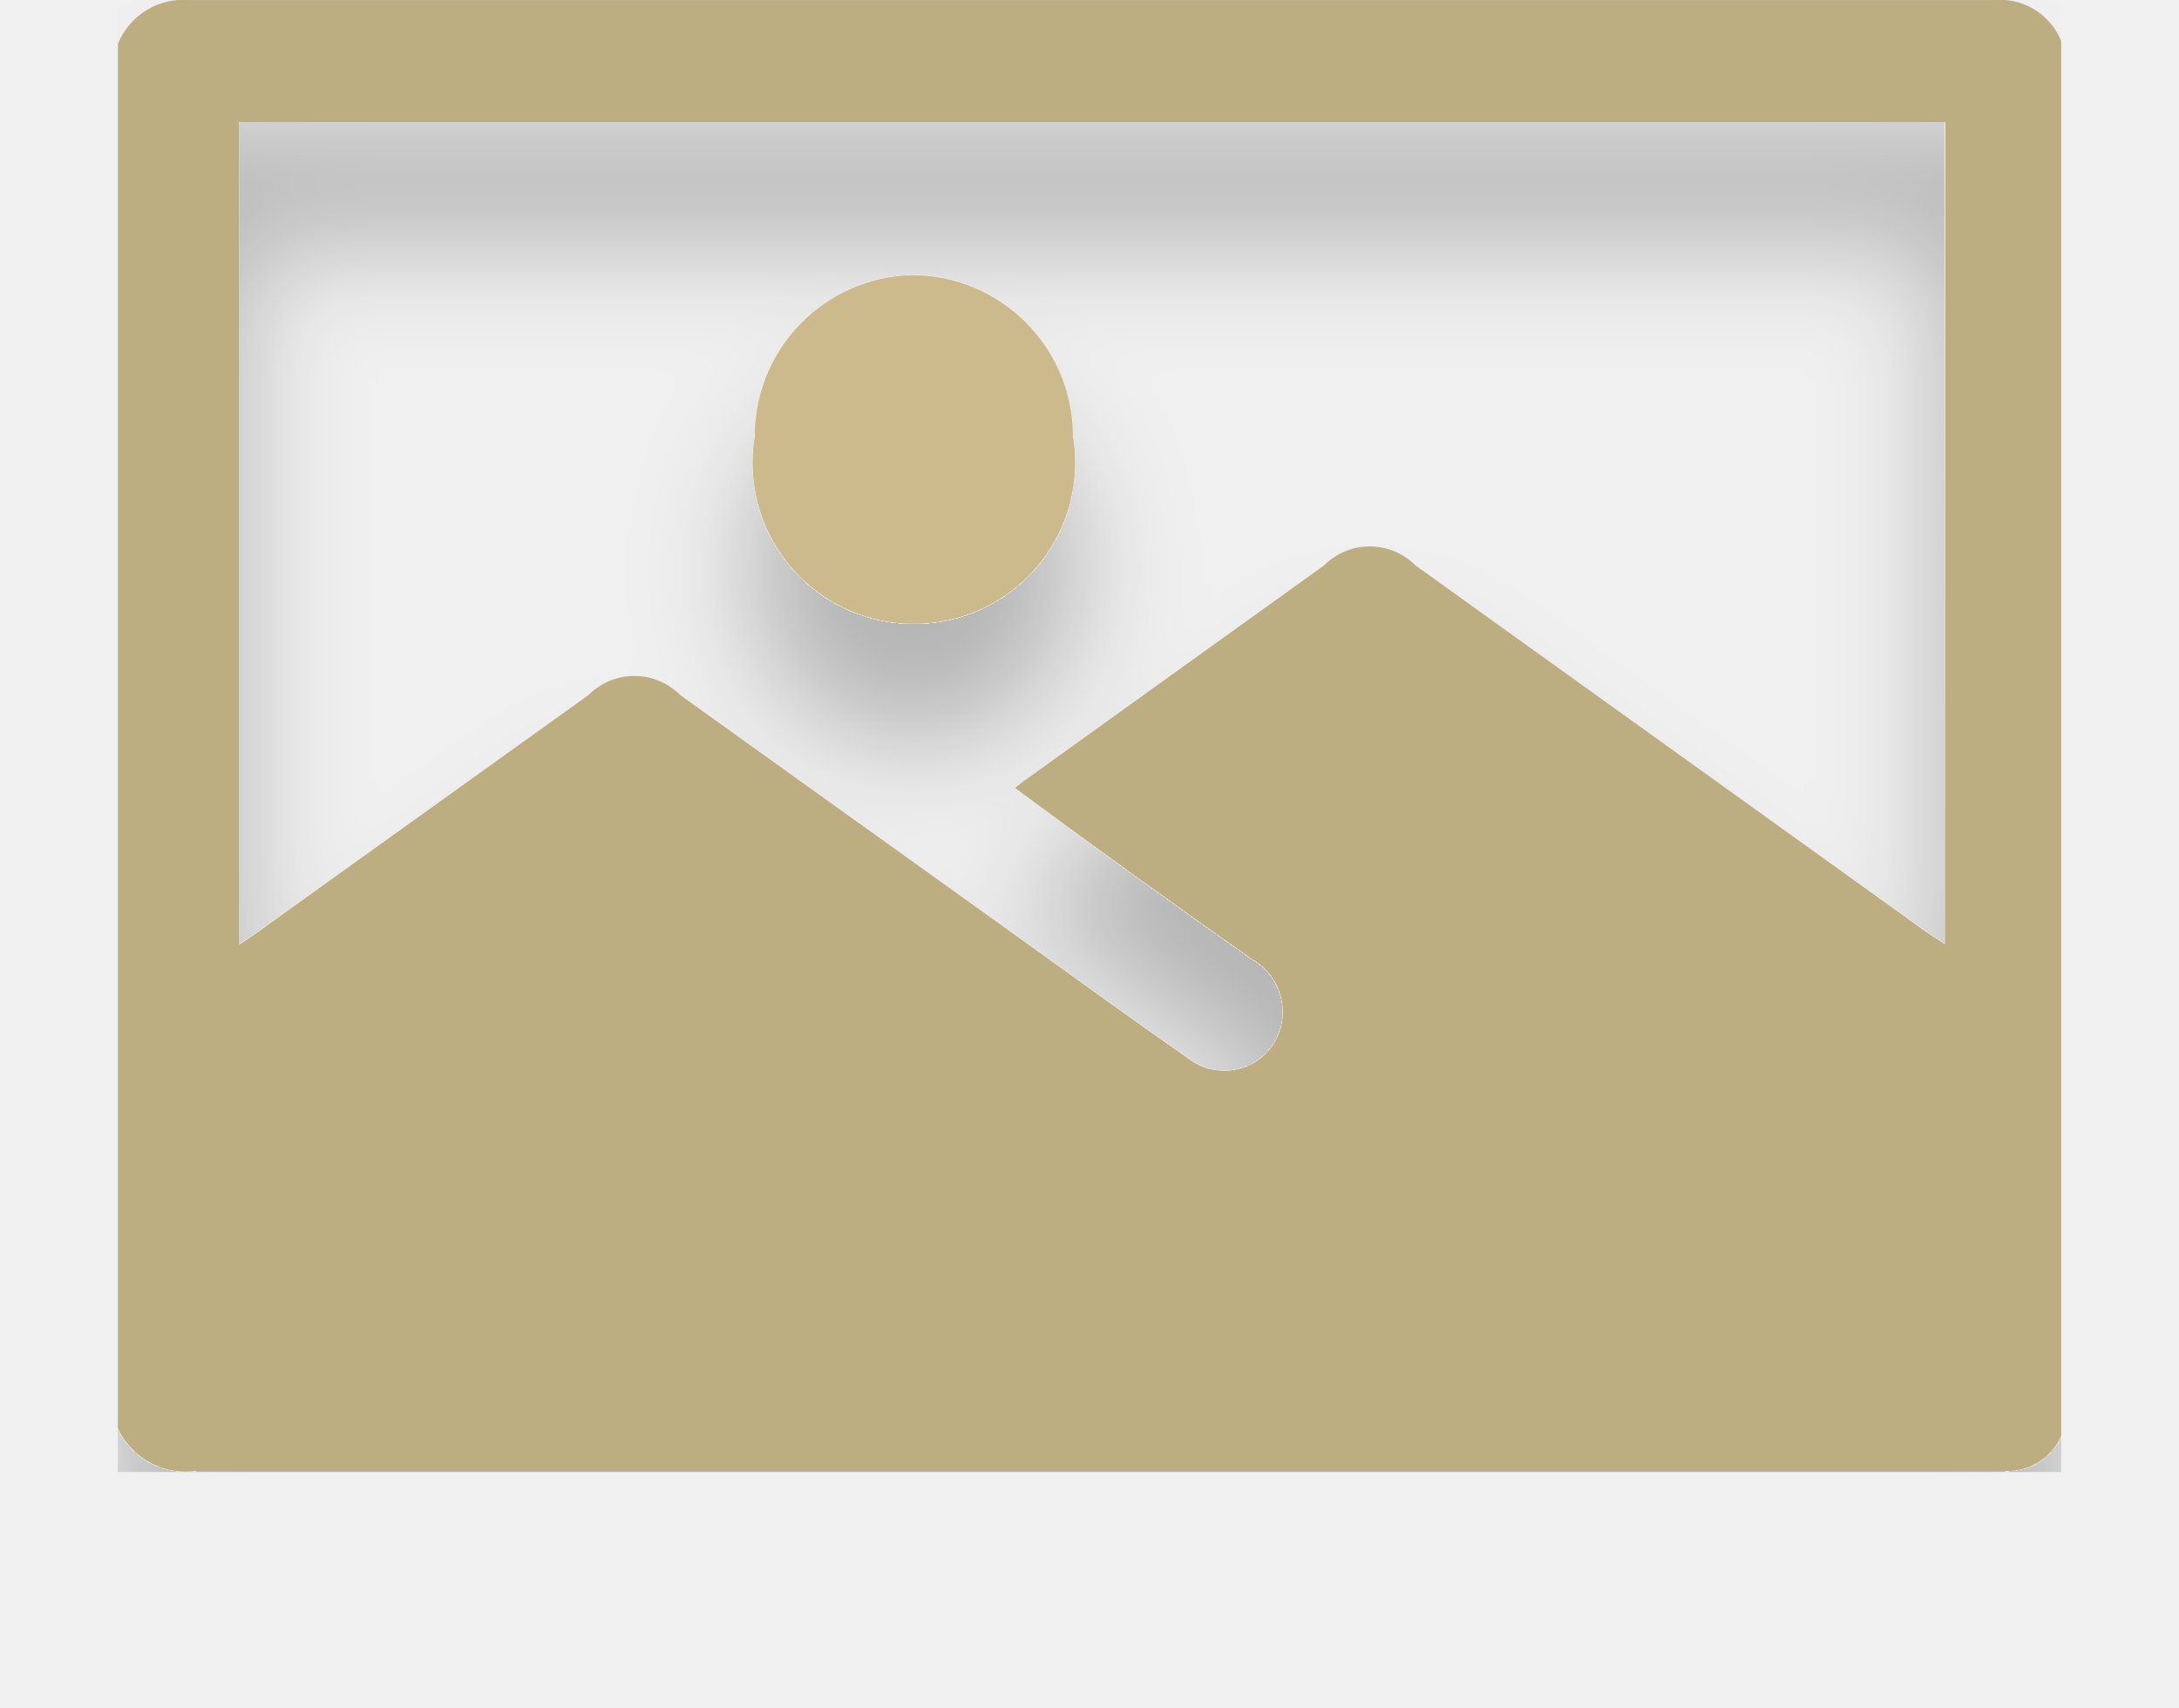
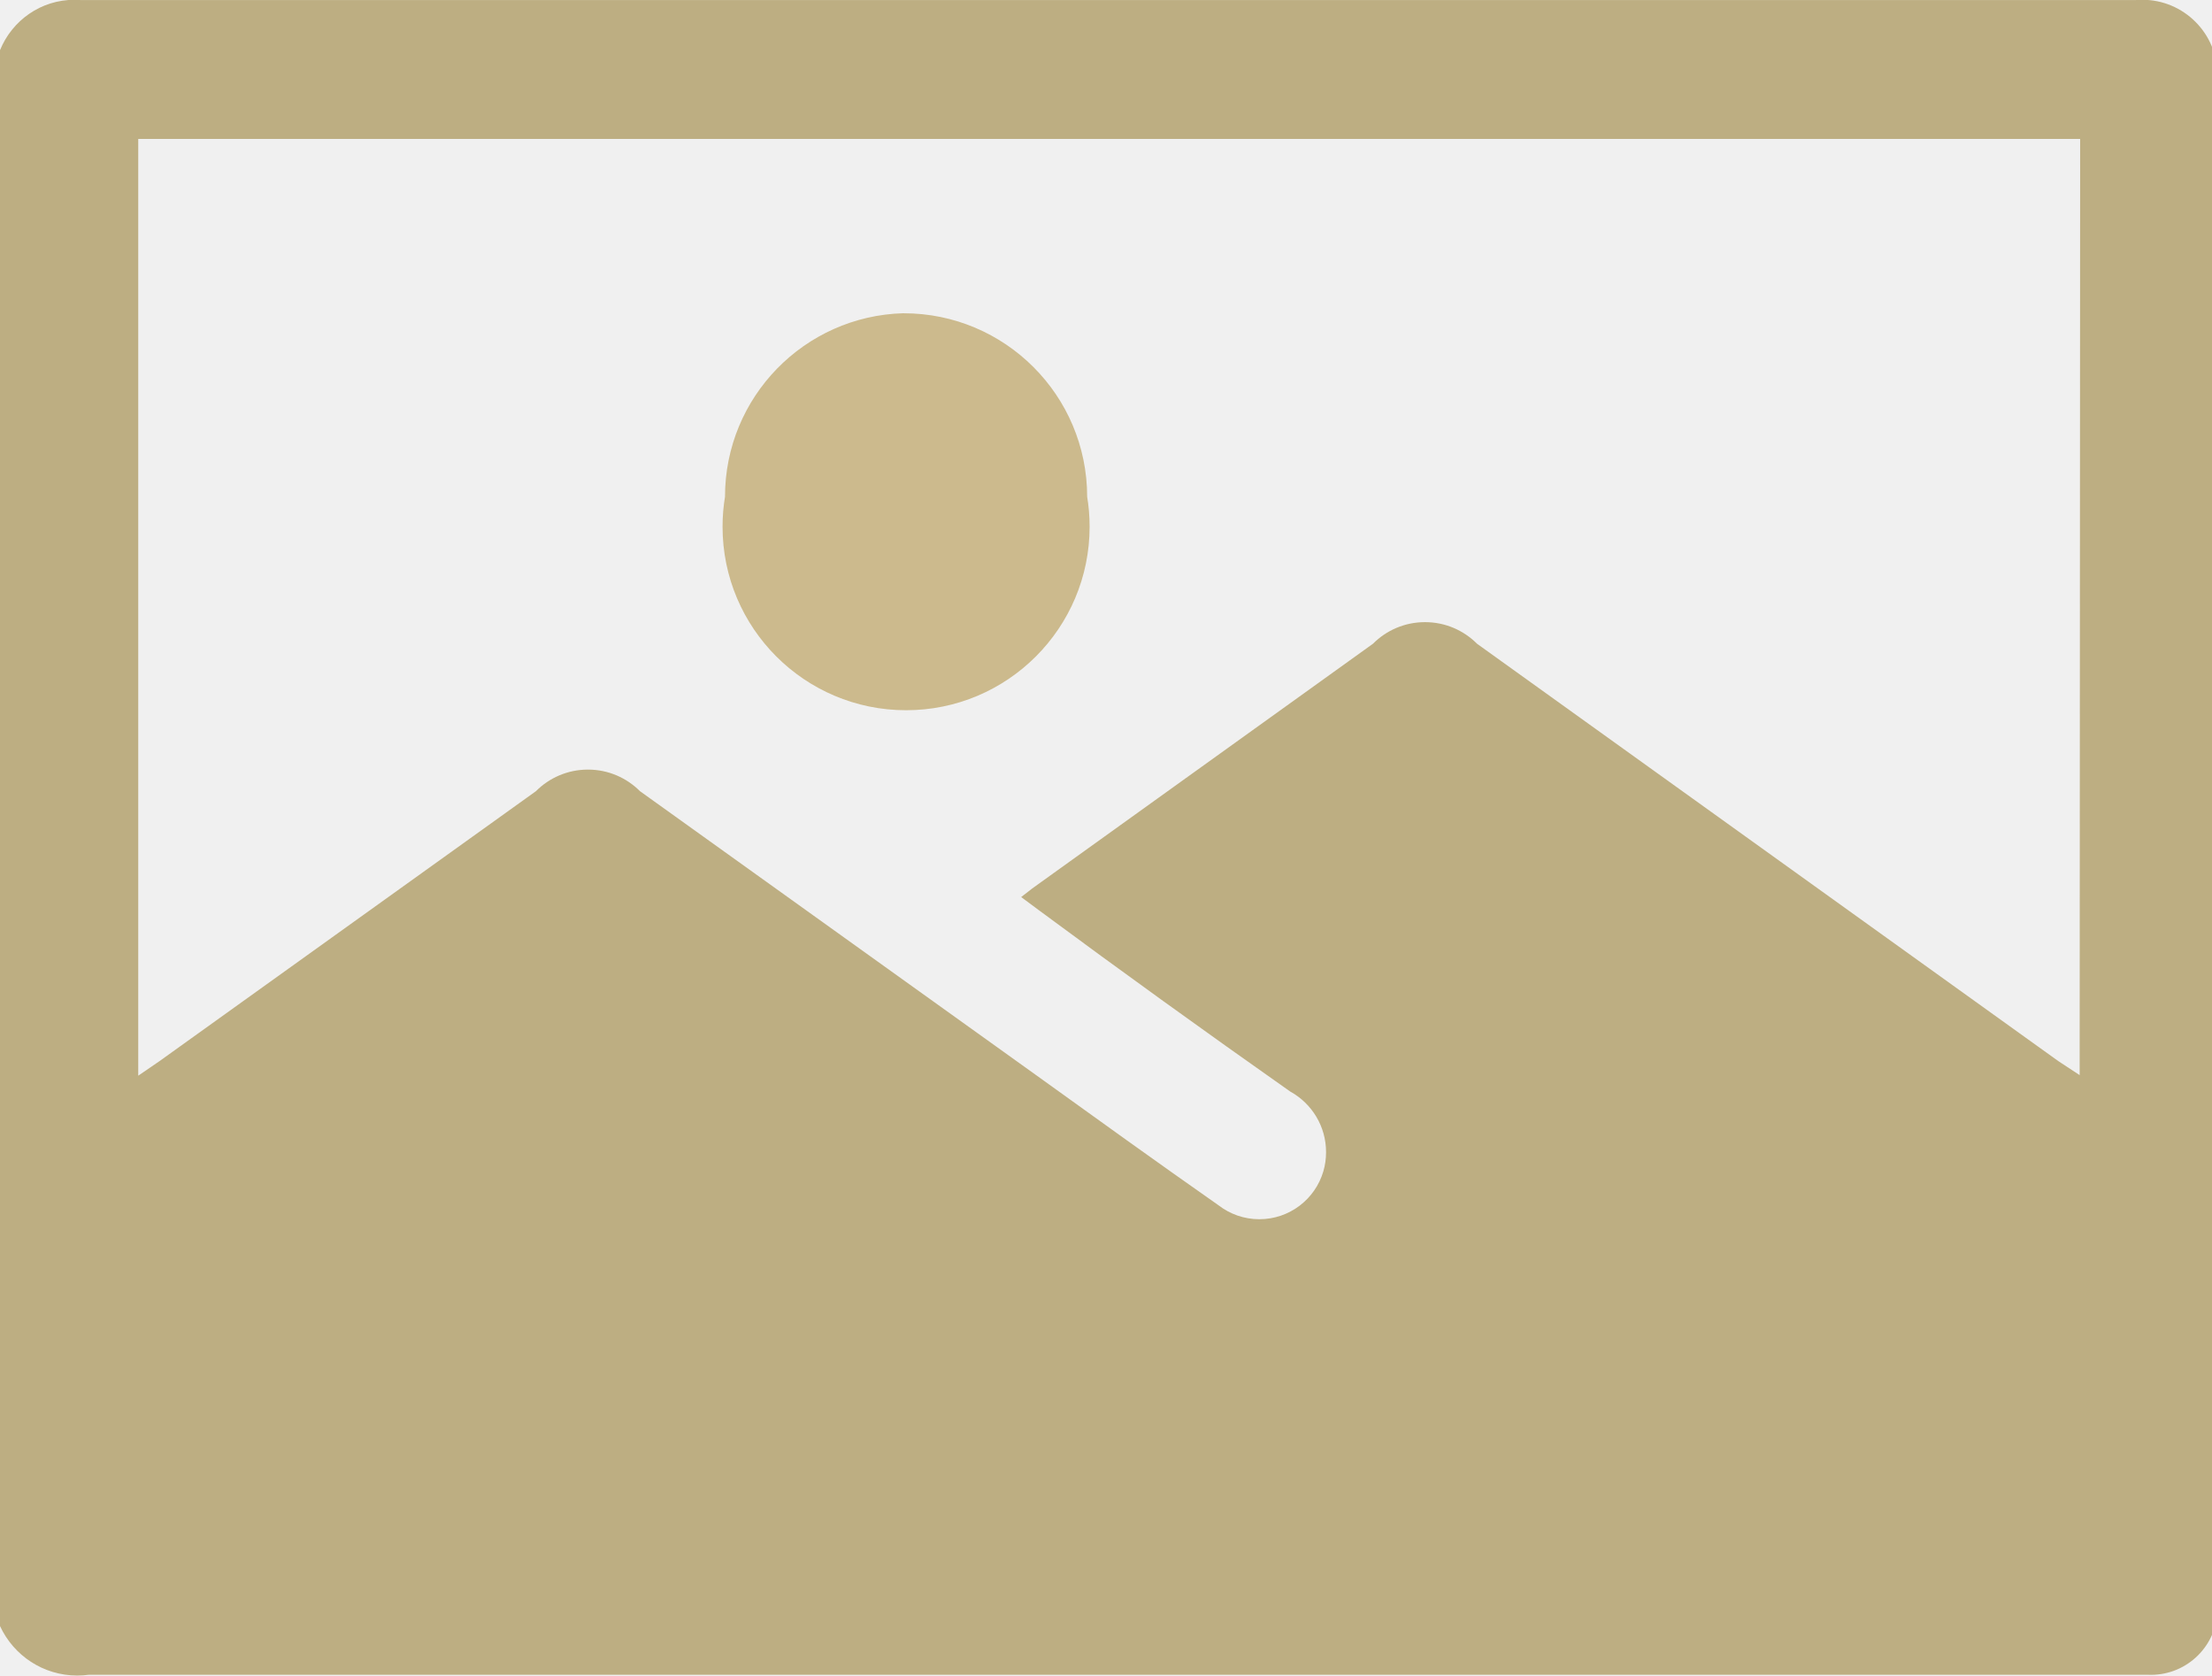
- <svg xmlns="http://www.w3.org/2000/svg" width="74" height="58" viewBox="0 0 74 58" fill="none">
-   <g clip-path="url(#clip0_6_146)" filter="url(#filter0_d_6_146)">
-     <path d="M4 48.503V1.497C4.362 0.609 5.22 -0.006 6.22 -0.006C6.28 -0.006 6.34 -0.004 6.399 0.001H6.391H67.727C67.784 -0.004 67.851 -0.007 67.918 -0.007C69.158 -0.007 70.163 0.998 70.163 2.238C70.163 2.305 70.16 2.372 70.154 2.437L70.155 2.429C70.155 11.903 70.155 21.378 70.155 30.834C70.155 36.475 70.155 42.115 70.155 47.756C70.163 47.822 70.167 47.899 70.167 47.977C70.167 49.076 69.276 49.967 68.177 49.967C68.147 49.967 68.117 49.966 68.087 49.965H68.091H6.645C6.543 49.979 6.426 49.988 6.306 49.988C5.287 49.988 4.408 49.387 4.005 48.521L3.998 48.505L4 48.503ZM66.066 4.144H8.125V32.092L8.764 31.654L19.991 23.604C20.388 23.206 20.936 22.96 21.543 22.96C22.15 22.96 22.698 23.206 23.095 23.604L34.888 32.056C36.713 33.37 38.539 34.685 40.364 35.963C40.696 36.219 41.117 36.374 41.575 36.374C42.476 36.374 43.237 35.776 43.482 34.955L43.486 34.941C43.537 34.771 43.566 34.576 43.566 34.373C43.566 33.6 43.141 32.926 42.511 32.573L42.501 32.568C39.958 30.779 37.469 28.984 35.035 27.183L34.469 26.763L34.798 26.507L44.966 19.205C45.363 18.807 45.911 18.561 46.518 18.561C47.125 18.561 47.673 18.807 48.07 19.205L65.412 31.655L66.051 32.075L66.066 4.144Z" fill="#BDAE82" />
-     <path d="M30.962 9.346C33.987 9.346 36.438 11.798 36.438 14.822C36.484 15.09 36.511 15.399 36.511 15.713C36.511 18.738 34.059 21.189 31.035 21.189C28.011 21.189 25.559 18.737 25.559 15.713C25.559 15.398 25.586 15.09 25.637 14.789L25.632 14.821C25.632 14.82 25.632 14.82 25.632 14.819C25.632 11.846 28.001 9.426 30.955 9.345H30.963L30.962 9.346Z" fill="#CCBA8D" />
-   </g>
-   <defs>
-     <filter id="filter0_d_6_146" x="0" y="0" width="74" height="58" filterUnits="userSpaceOnUse" color-interpolation-filters="sRGB">
-       <feFlood flood-opacity="0" result="BackgroundImageFix" />
-       <feColorMatrix in="SourceAlpha" type="matrix" values="0 0 0 0 0 0 0 0 0 0 0 0 0 0 0 0 0 0 127 0" result="hardAlpha" />
-       <feOffset dy="4" />
-       <feGaussianBlur stdDeviation="2" />
-       <feComposite in2="hardAlpha" operator="out" />
-       <feColorMatrix type="matrix" values="0 0 0 0 0 0 0 0 0 0 0 0 0 0 0 0 0 0 0.25 0" />
-       <feBlend mode="normal" in2="BackgroundImageFix" result="effect1_dropShadow_6_146" />
-       <feBlend mode="normal" in="SourceGraphic" in2="effect1_dropShadow_6_146" result="shape" />
-     </filter>
-     <clipPath id="clip0_6_146">
-       <rect width="66" height="50" fill="white" transform="translate(4)" />
-     </clipPath>
-   </defs>
+ <svg xmlns="http://www.w3.org/2000/svg" width="66" height="50" viewBox="0 0 66 50" fill="none">
+   <path d="M-1.41598e-05 48.503V1.497C0.362 0.609 1.22 -0.006 2.22 -0.006C2.28 -0.006 2.34 -0.004 2.399 0.001H2.391H63.727C63.784 -0.004 63.851 -0.007 63.918 -0.007C65.158 -0.007 66.163 0.998 66.163 2.238C66.163 2.305 66.16 2.372 66.154 2.437L66.155 2.429C66.155 11.903 66.155 21.378 66.155 30.834C66.155 36.475 66.155 42.115 66.155 47.756C66.163 47.822 66.167 47.899 66.167 47.977C66.167 49.076 65.276 49.967 64.177 49.967C64.147 49.967 64.117 49.966 64.087 49.965H64.091H2.645C2.543 49.979 2.426 49.988 2.306 49.988C1.287 49.988 0.408 49.387 0.005 48.521L-0.002 48.505L-1.41598e-05 48.503ZM62.066 4.144H4.125V32.092L4.764 31.654L15.991 23.604C16.388 23.206 16.936 22.96 17.543 22.96C18.15 22.96 18.698 23.206 19.095 23.604L30.888 32.056C32.713 33.37 34.539 34.685 36.364 35.963C36.696 36.219 37.117 36.374 37.575 36.374C38.476 36.374 39.237 35.776 39.482 34.955L39.486 34.941C39.537 34.771 39.566 34.576 39.566 34.373C39.566 33.6 39.141 32.926 38.511 32.573L38.501 32.568C35.958 30.779 33.469 28.984 31.035 27.183L30.469 26.763L30.798 26.507L40.966 19.205C41.363 18.807 41.911 18.561 42.518 18.561C43.125 18.561 43.673 18.807 44.07 19.205L61.412 31.655L62.051 32.075L62.066 4.144Z" fill="#BDAE82" />
+   <path d="M26.962 9.346C29.987 9.346 32.438 11.798 32.438 14.822C32.484 15.09 32.511 15.399 32.511 15.713C32.511 18.738 30.059 21.189 27.035 21.189C24.011 21.189 21.559 18.737 21.559 15.713C21.559 15.398 21.586 15.09 21.637 14.789L21.632 14.821C21.632 14.82 21.632 14.82 21.632 14.819C21.632 11.846 24.001 9.426 26.955 9.345H26.963L26.962 9.346Z" fill="#CCBA8D" />
</svg>
